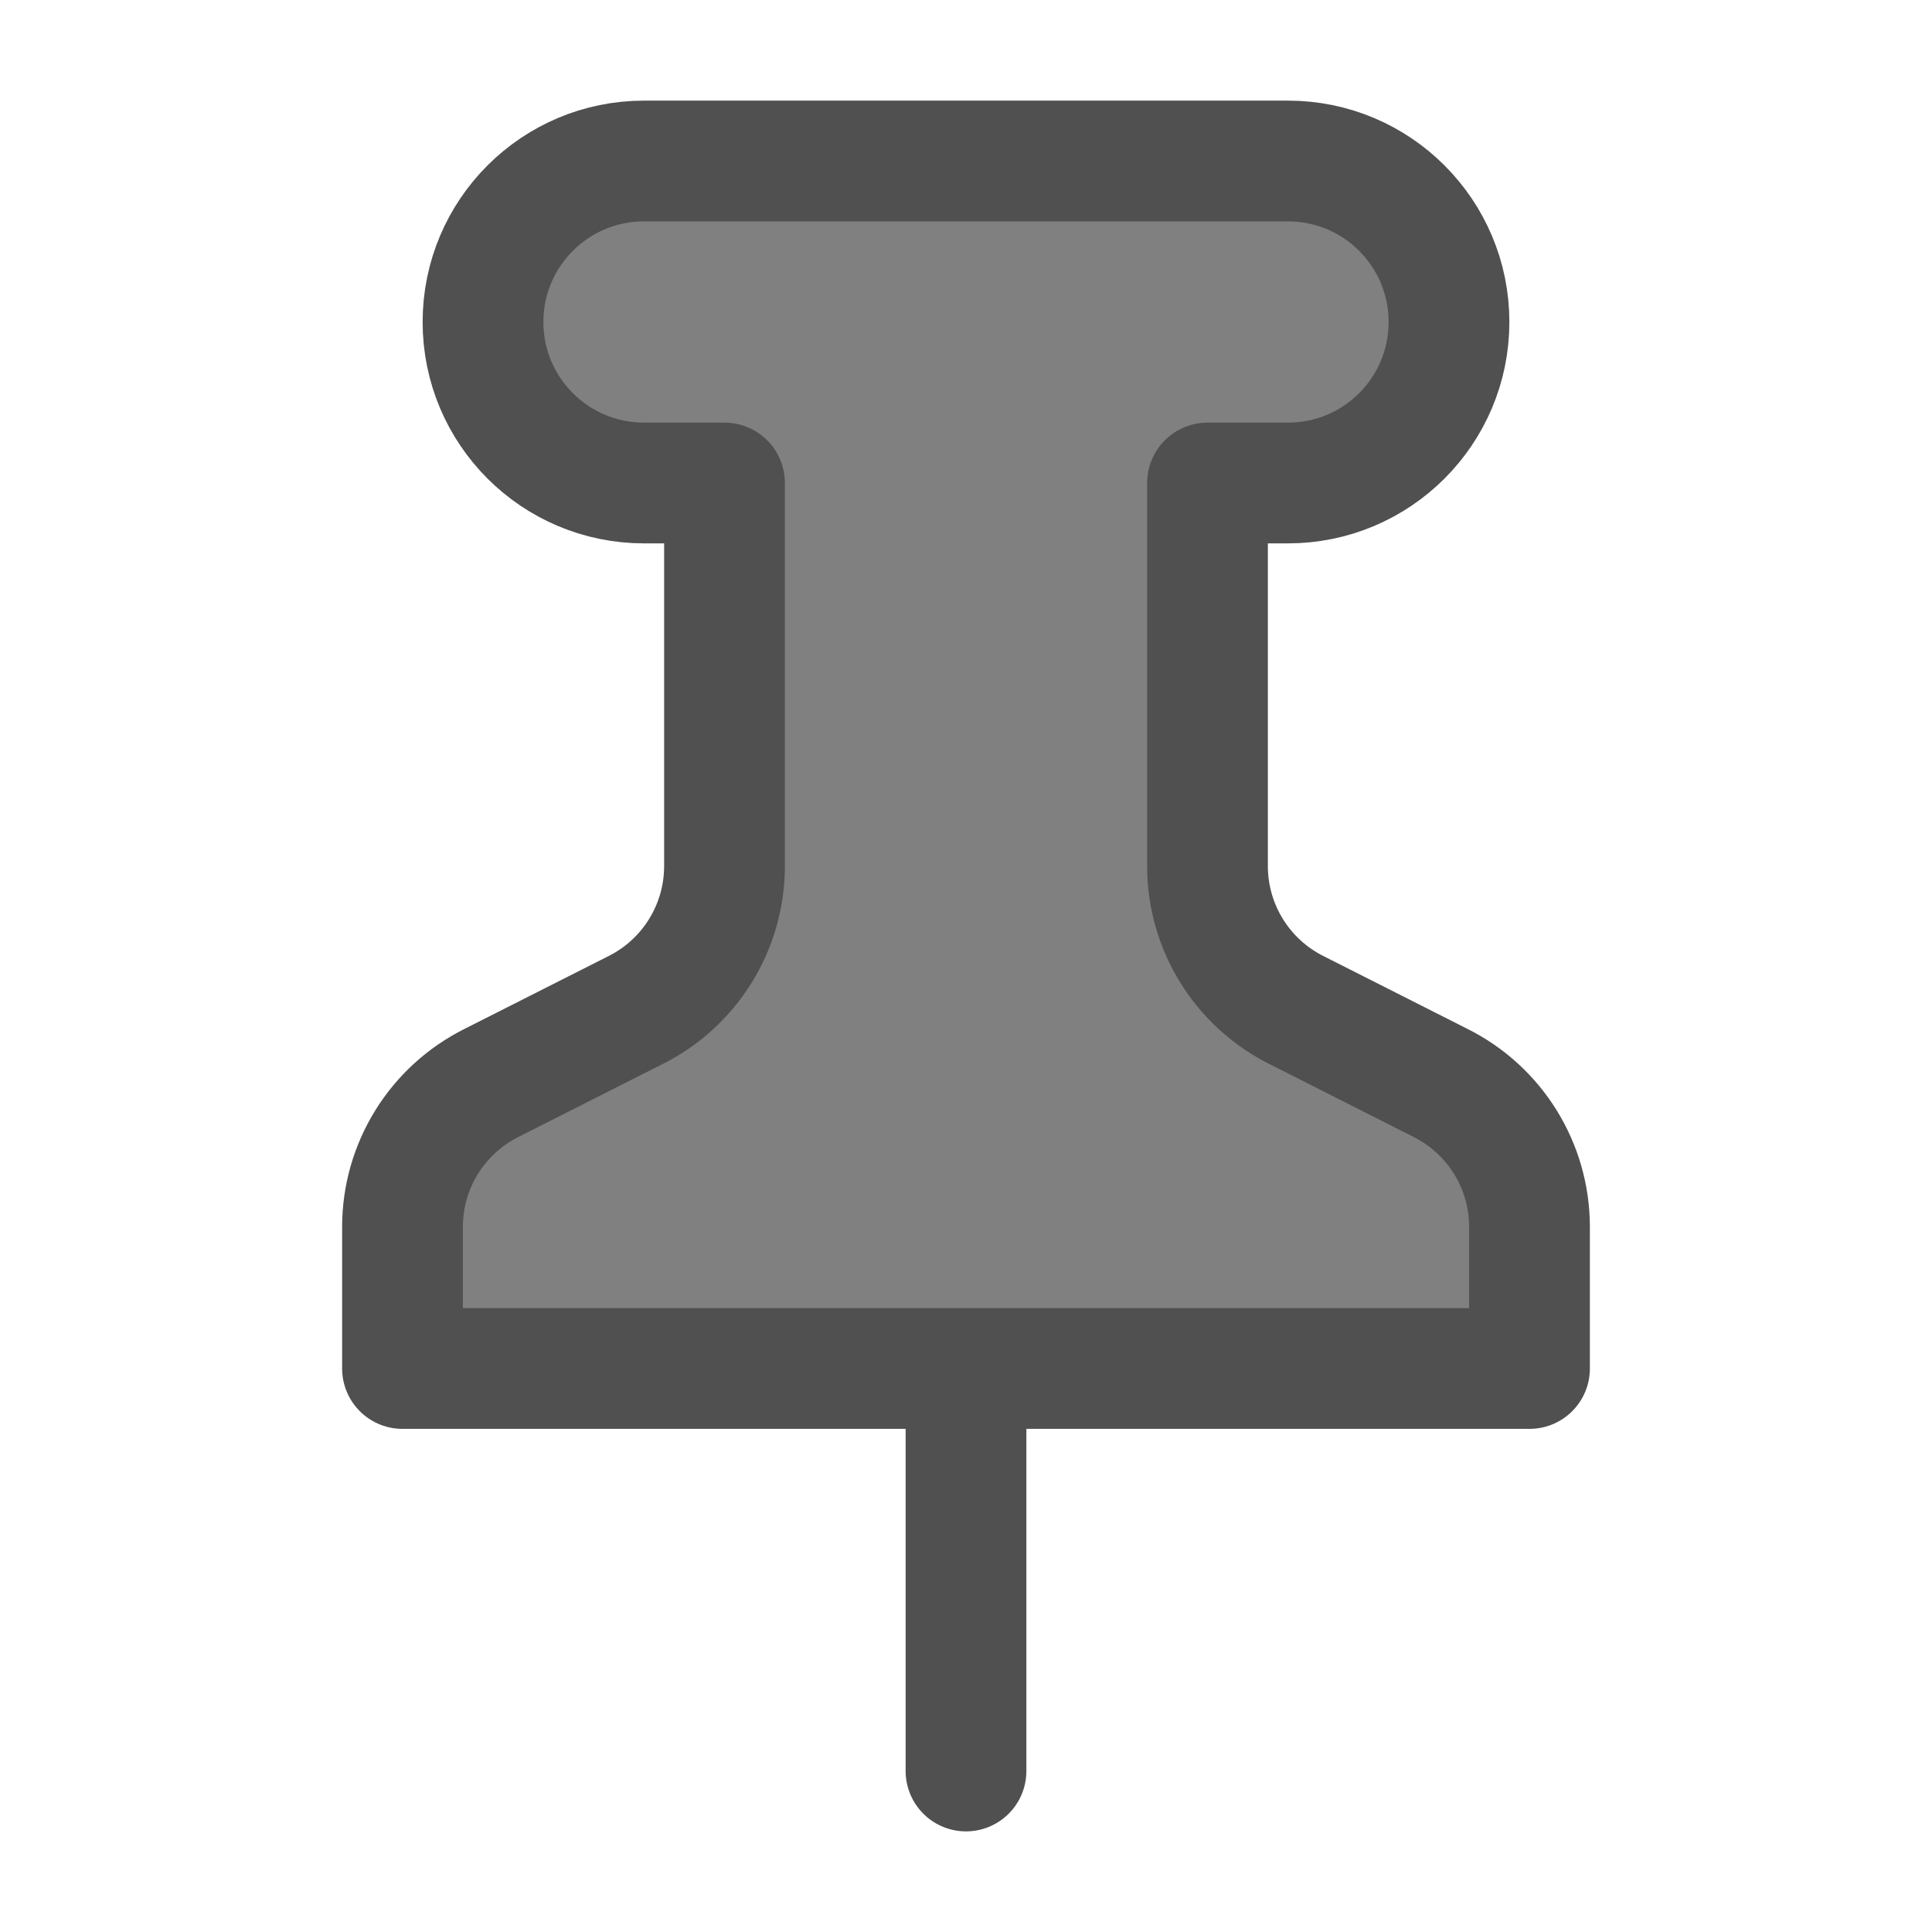
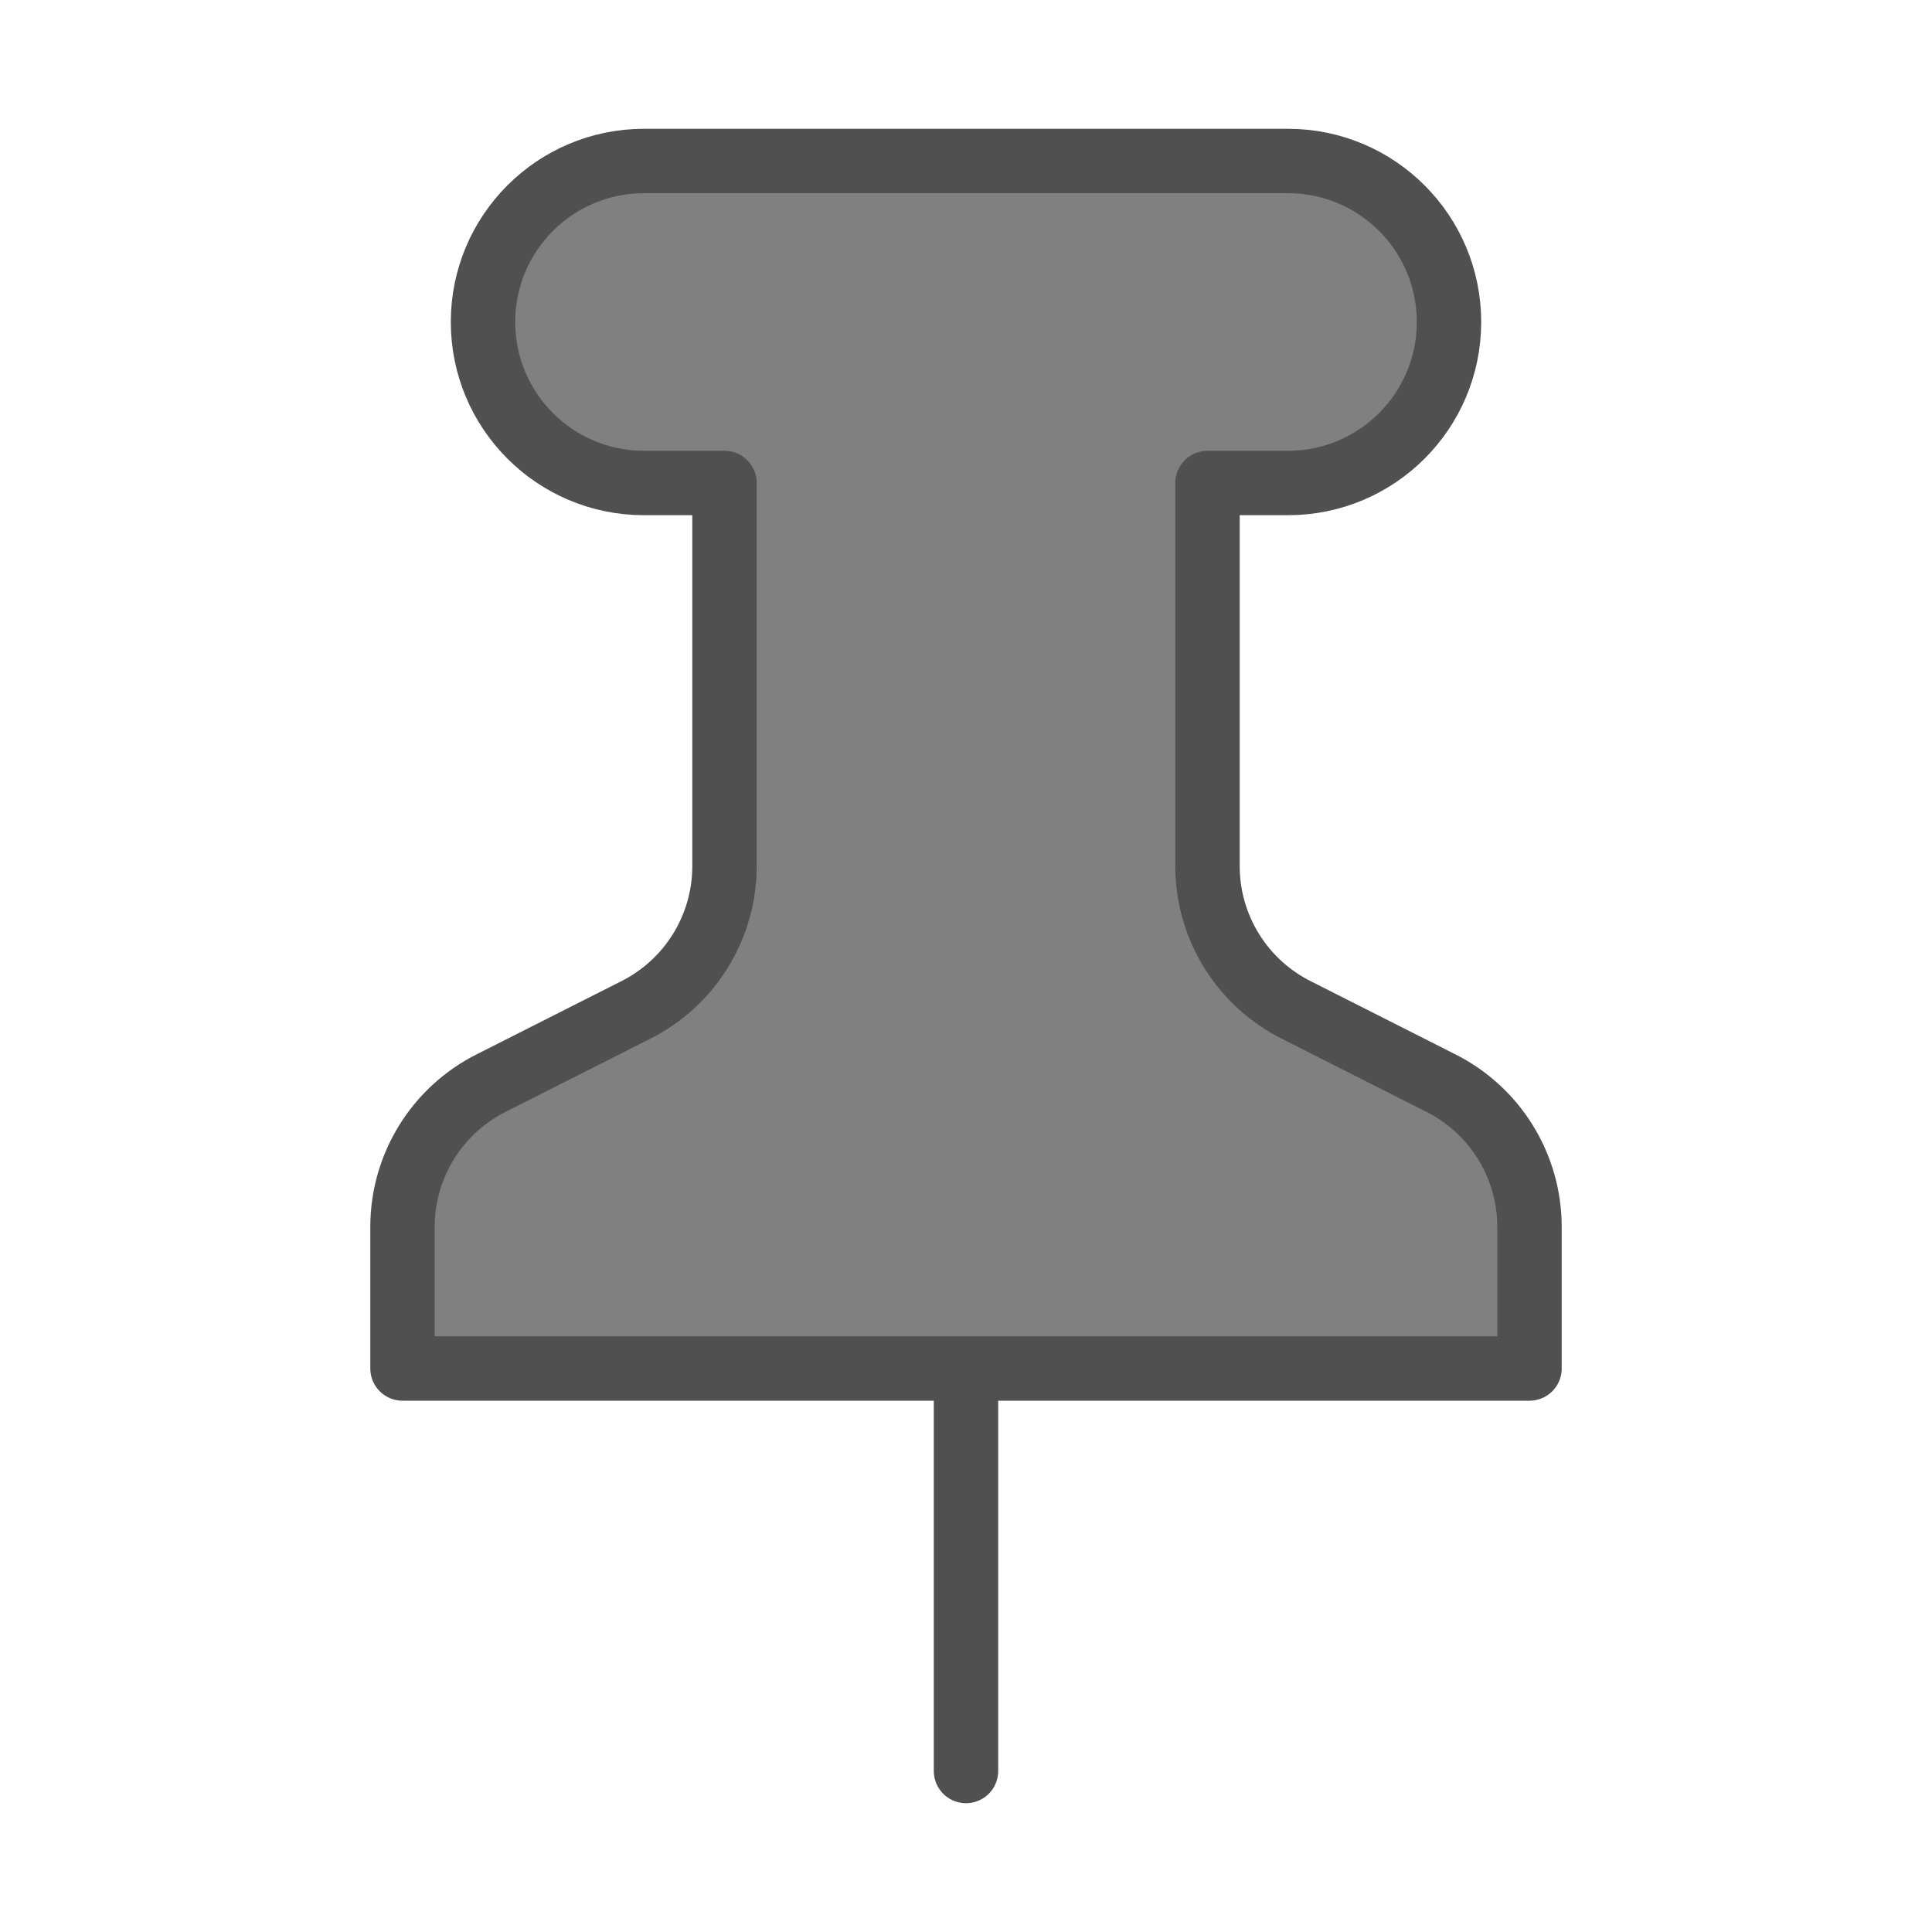
<svg xmlns="http://www.w3.org/2000/svg" viewBox="0 0 24 24" width="25" height="25">
-   <line x1="12" x2="12" y1="17" y2="22" stroke="#505050" stroke-width="1.5" stroke-linecap="round" />
-   <path d="M5 17h14v-1.76a2 2 0 0 0-1.11-1.79l-1.78-.9A2 2 0 0 1 15 10.76V6h1a2 2 0 0 0 0-4H8a2 2 0 0 0 0 4h1v4.76a2 2 0 0 1-1.11 1.79l-1.78.9A2 2 0 0 0 5 15.24Z" fill="#808080" stroke="#505050" stroke-width="1.5" stroke-linecap="round" stroke-linejoin="round" />
+   <line x1="12" x2="12" y1="17" y2="22" stroke="#505050" stroke-width="0.8" stroke-linecap="round" />
+   <path d="M5 17h14v-1.76a2 2 0 0 0-1.11-1.79l-1.78-.9A2 2 0 0 1 15 10.76V6h1a2 2 0 0 0 0-4H8a2 2 0 0 0 0 4h1v4.76a2 2 0 0 1-1.11 1.79l-1.78.9A2 2 0 0 0 5 15.24Z" fill="#808080" stroke="#505050" stroke-width="0.8" stroke-linecap="round" stroke-linejoin="round" />
</svg>
